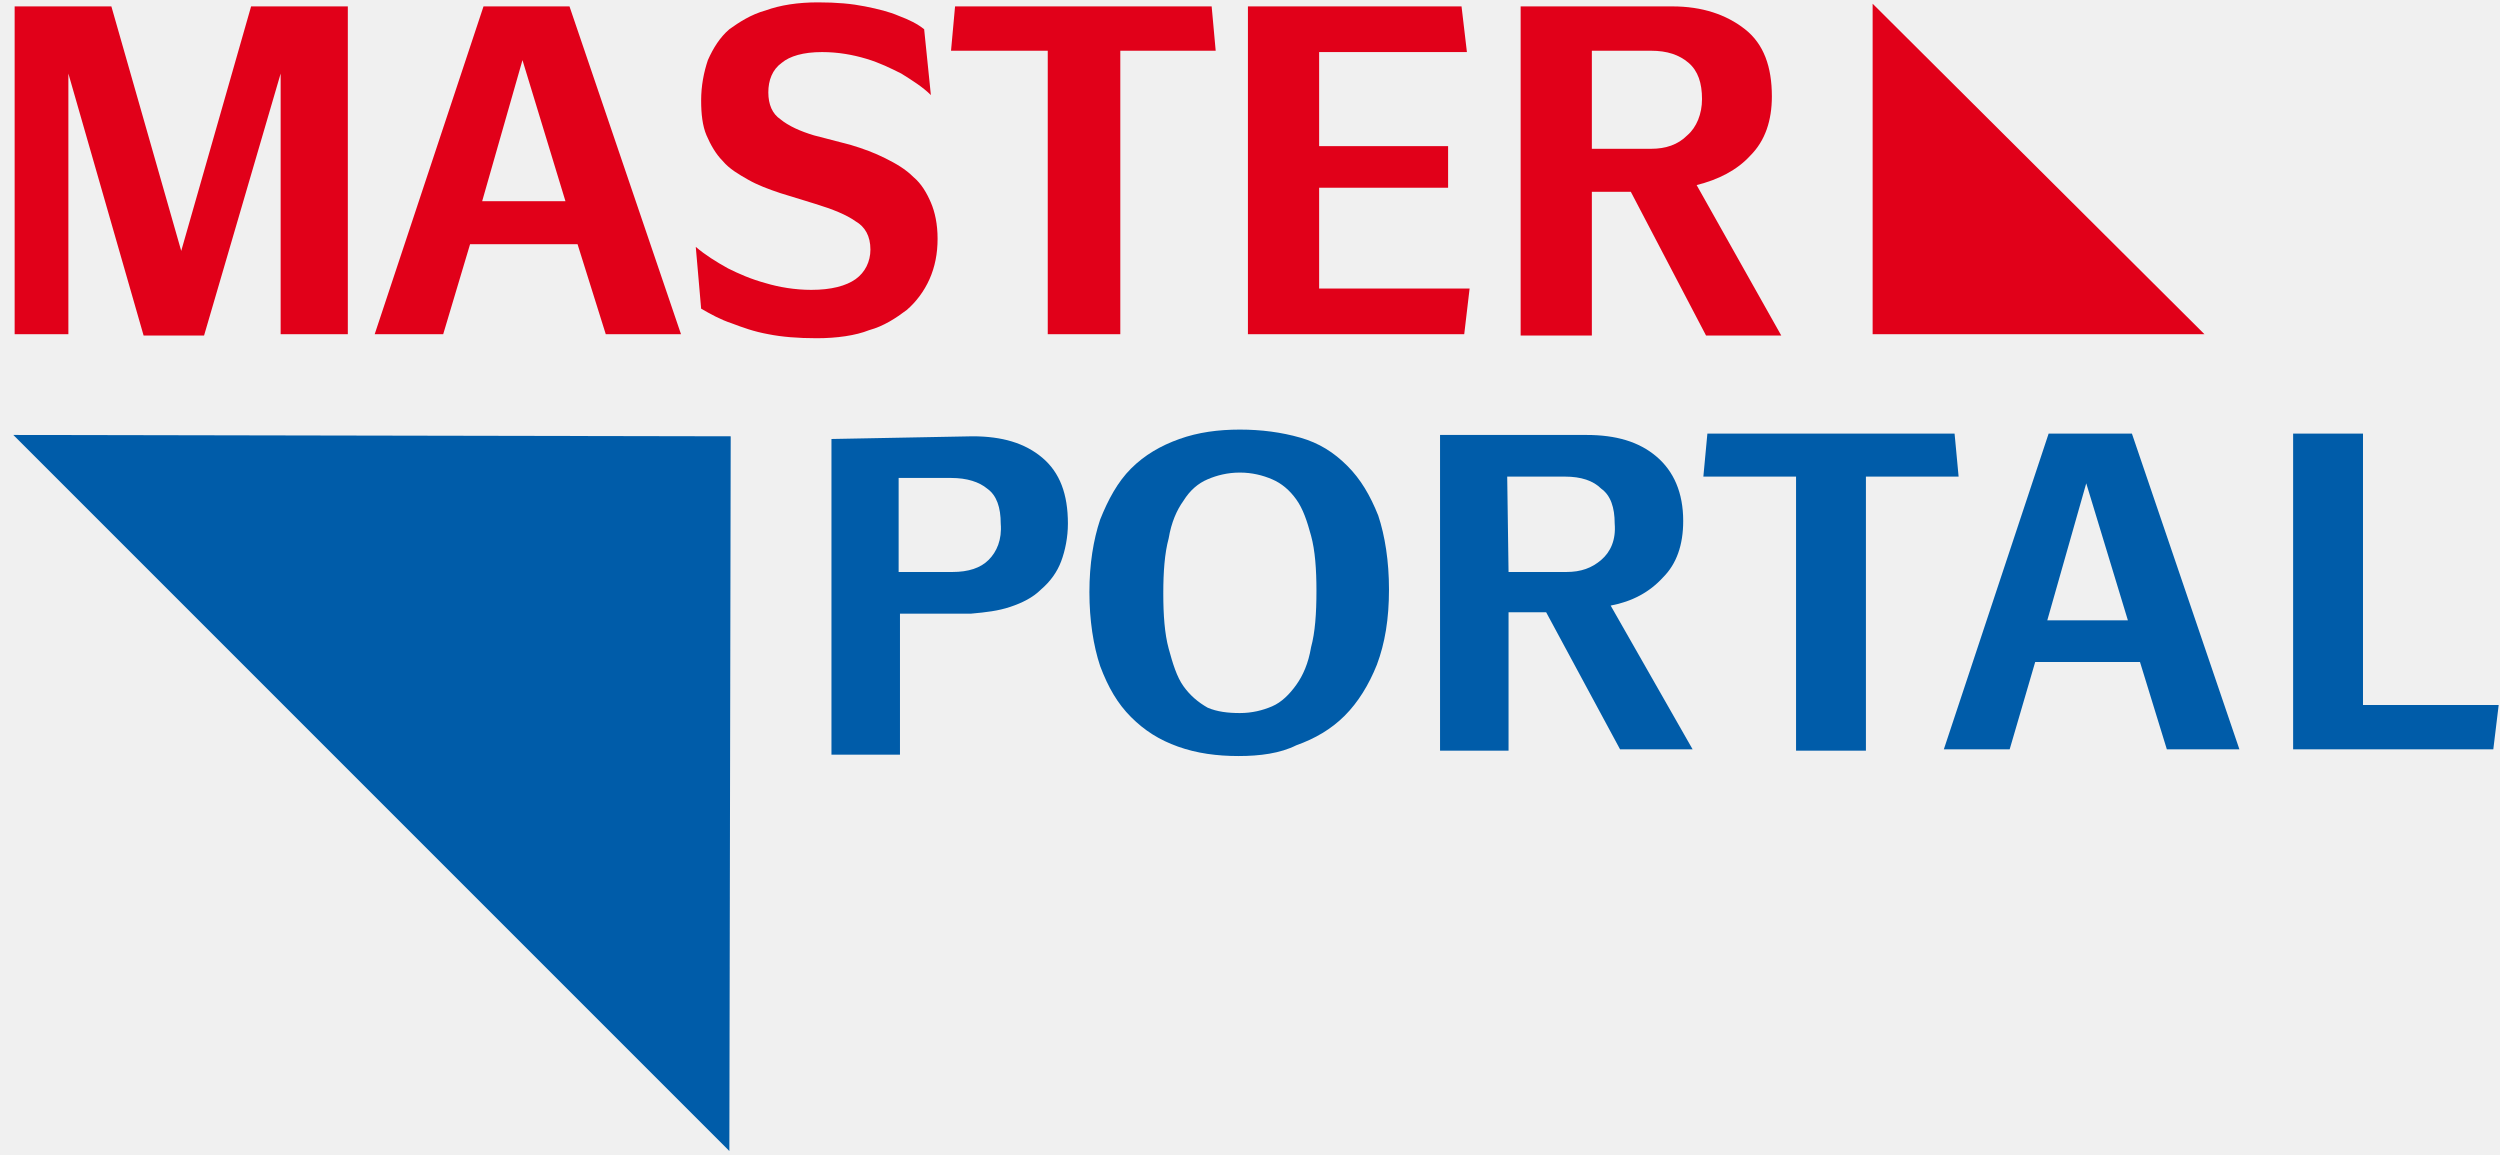
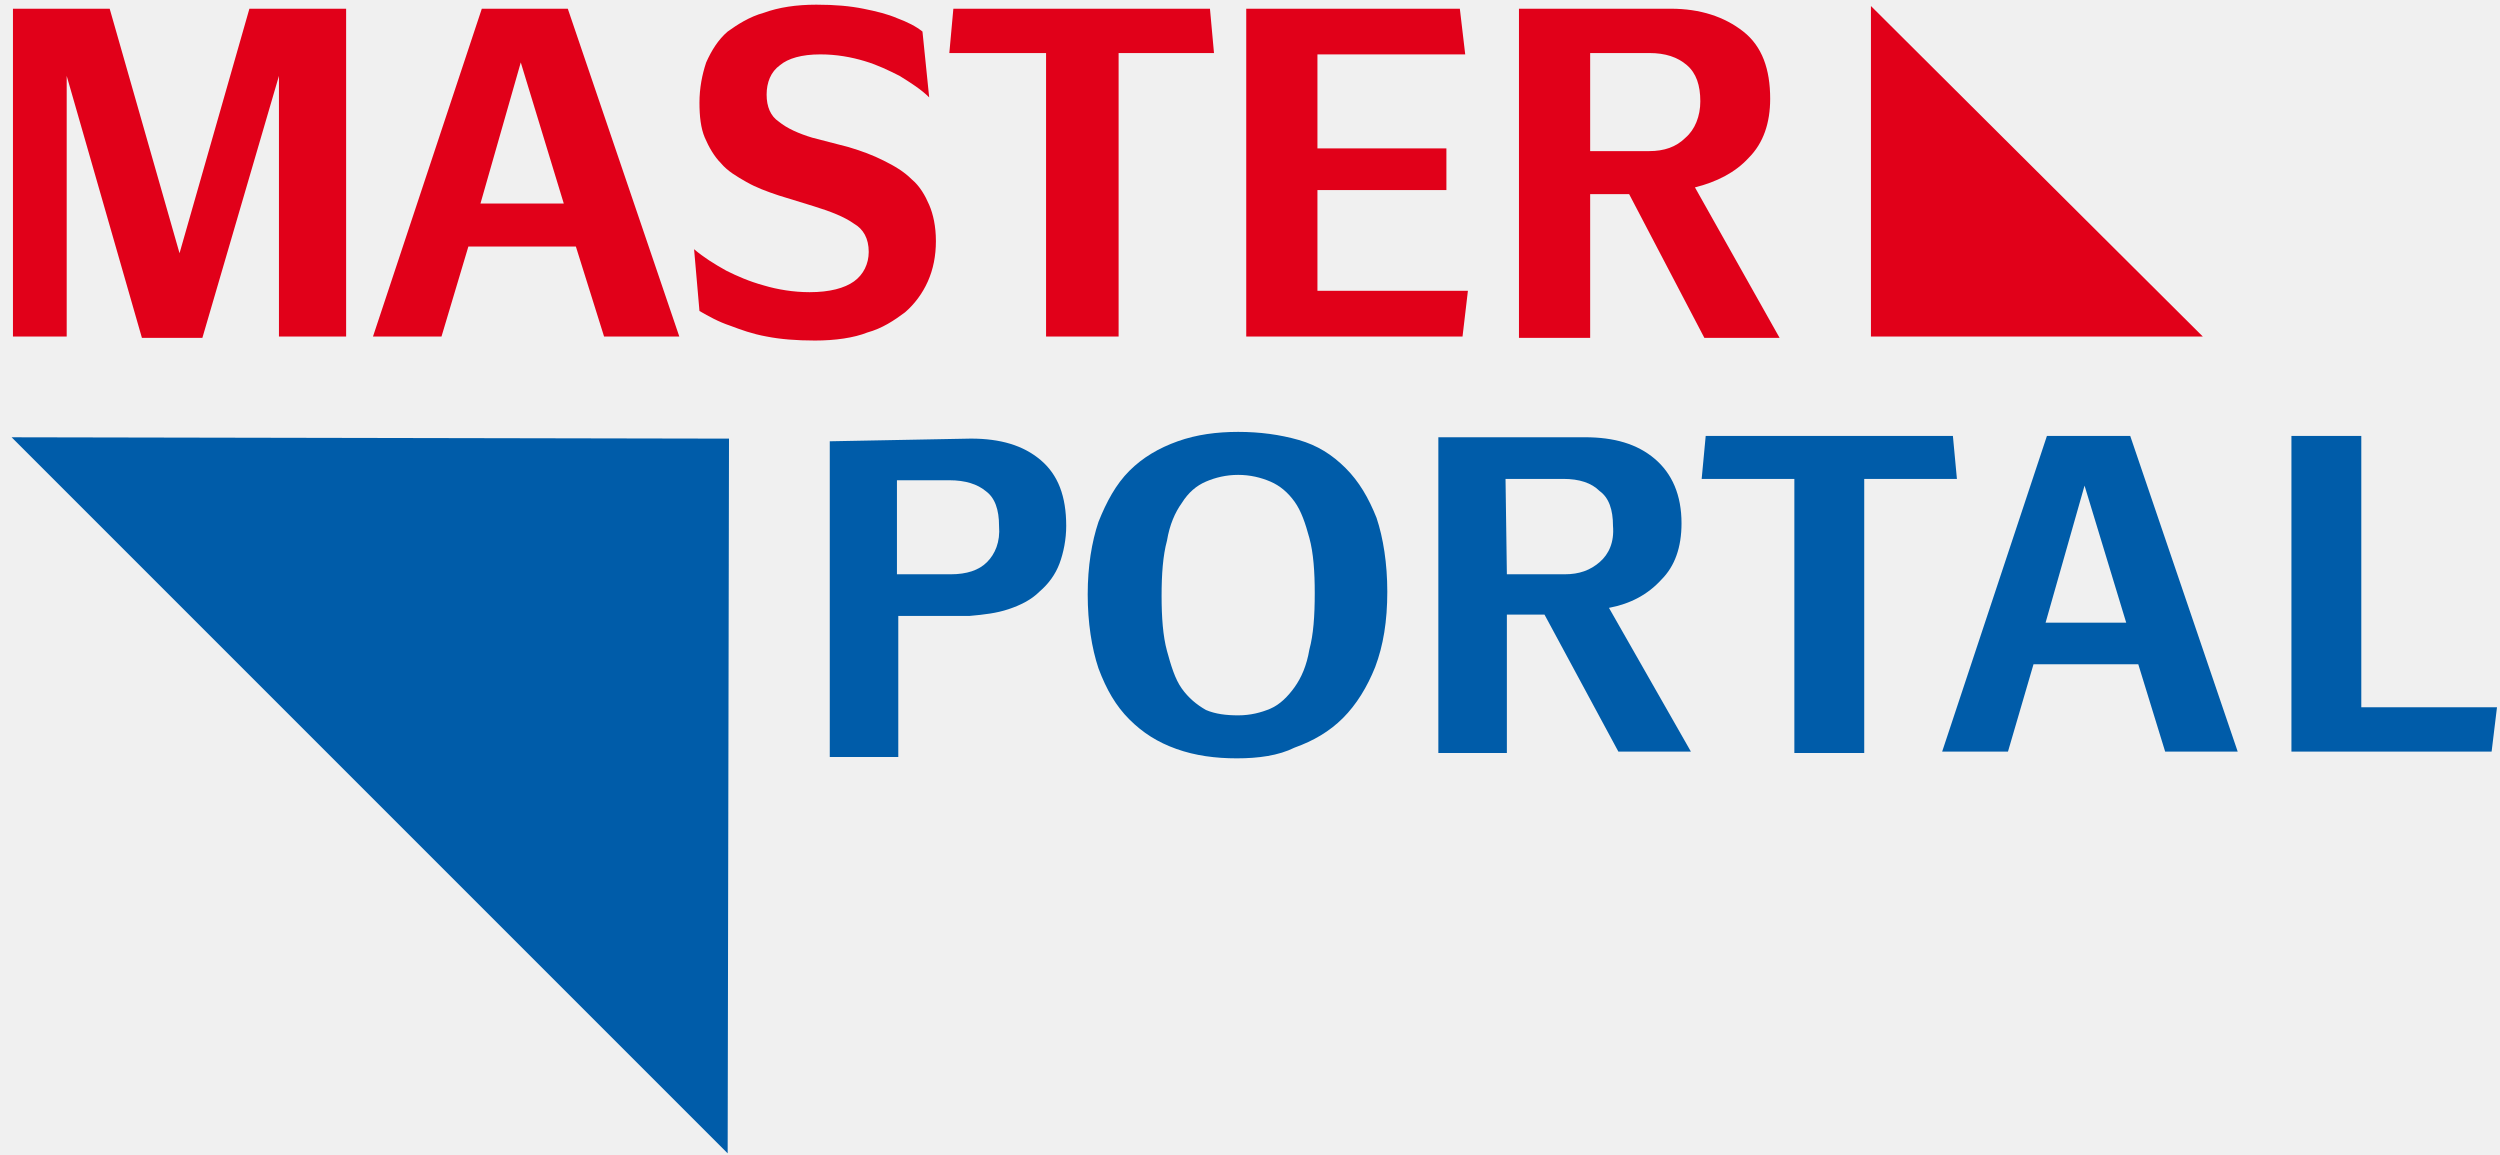
<svg xmlns="http://www.w3.org/2000/svg" width="171" height="79" viewBox="0 0 171 79" fill="none">
-   <g clip-path="url(#clip0_1_50)">
-     <path d="M23.791 0.438V22.859H19.196V5.032L13.958 22.951H9.823L4.677 5.032V22.859H1.002V0.438H7.618L12.396 17.162L17.175 0.438H23.791Z" fill="#E10019" />
-     <path d="M39.504 16.703H32.153L30.315 22.859H25.629L33.072 0.438H38.953L46.58 22.859H41.434L39.504 16.703ZM38.677 13.762L35.737 4.113L32.98 13.762H38.677Z" fill="#E10019" />
-     <path d="M55.861 23.135C54.575 23.135 53.472 23.043 52.553 22.859C51.542 22.676 50.807 22.4 50.072 22.124C49.245 21.849 48.602 21.481 47.958 21.113L47.591 16.886C48.234 17.438 48.969 17.897 49.796 18.357C50.531 18.724 51.358 19.092 52.369 19.367C53.288 19.643 54.391 19.827 55.493 19.827C56.872 19.827 57.883 19.551 58.526 19.092C59.169 18.632 59.537 17.897 59.537 17.07C59.537 16.151 59.169 15.508 58.526 15.14C57.883 14.681 56.964 14.313 55.769 13.946L53.38 13.211C52.553 12.935 51.818 12.659 51.175 12.292C50.531 11.924 49.888 11.557 49.429 11.005C48.969 10.546 48.602 9.903 48.326 9.259C48.05 8.616 47.958 7.789 47.958 6.87C47.958 5.859 48.142 4.94 48.418 4.113C48.785 3.286 49.245 2.551 49.888 2C50.531 1.54 51.358 0.989 52.369 0.713C53.38 0.346 54.575 0.162 55.953 0.162C57.239 0.162 58.25 0.254 59.169 0.438C60.088 0.622 60.823 0.805 61.467 1.081C62.202 1.357 62.753 1.632 63.212 2L63.672 6.503C63.121 5.951 62.385 5.492 61.65 5.032C60.915 4.665 60.18 4.297 59.261 4.022C58.342 3.746 57.331 3.562 56.229 3.562C54.942 3.562 54.023 3.838 53.472 4.297C52.829 4.757 52.553 5.492 52.553 6.319C52.553 7.146 52.829 7.789 53.38 8.157C53.931 8.616 54.758 8.984 55.677 9.259L58.158 9.903C59.077 10.178 59.812 10.454 60.548 10.822C61.283 11.189 61.926 11.557 62.477 12.108C63.029 12.568 63.396 13.211 63.672 13.854C63.948 14.497 64.131 15.324 64.131 16.335C64.131 17.346 63.948 18.265 63.58 19.092C63.212 19.919 62.661 20.654 62.018 21.205C61.283 21.757 60.456 22.308 59.445 22.584C58.526 22.951 57.239 23.135 55.861 23.135Z" fill="#E10019" />
-     <path d="M76.629 3.47V22.859H71.666V3.47H65.05L65.326 0.438H82.877L83.153 3.47H76.629Z" fill="#E10019" />
-     <path d="M100.521 19.735L100.153 22.859H85.358V0.438H99.969L100.337 3.562H90.229V9.994H99.05V12.843H90.229V19.735H100.521Z" fill="#E10019" />
-     <path d="M111.548 13.119H108.883V22.951H104.012V0.438H114.396C116.418 0.438 118.072 0.989 119.358 2C120.645 3.011 121.196 4.573 121.196 6.594C121.196 8.249 120.737 9.627 119.726 10.638C118.807 11.649 117.521 12.292 116.05 12.659L121.839 22.951H116.694L111.548 13.119ZM108.883 10.178H112.926C113.937 10.178 114.764 9.903 115.407 9.259C116.05 8.708 116.418 7.789 116.418 6.778C116.418 5.676 116.142 4.849 115.499 4.297C114.856 3.746 114.029 3.47 112.926 3.47H108.883V10.178Z" fill="#E10019" />
-     <path d="M49.98 29.843L0.91 29.751L49.888 78.73L49.98 29.843Z" fill="#005CA9" />
-     <path d="M128.088 22.859H150.785L128.088 0.254V22.859Z" fill="#E10019" />
-     <path d="M66.52 29.843C68.542 29.843 70.104 30.303 71.299 31.313C72.493 32.324 73.045 33.794 73.045 35.816C73.045 36.735 72.861 37.654 72.585 38.389C72.31 39.124 71.85 39.767 71.207 40.319C70.656 40.87 69.921 41.238 69.094 41.513C68.266 41.789 67.439 41.881 66.429 41.973H61.558V51.621H56.872V30.027L66.52 29.843ZM65.142 39.124C66.245 39.124 67.072 38.849 67.623 38.297C68.175 37.746 68.542 36.919 68.45 35.816C68.45 34.713 68.175 33.886 67.531 33.427C66.98 32.968 66.153 32.692 65.05 32.692H61.467V39.124H65.142Z" fill="#005CA9" />
-     <path d="M84.715 51.713C83.245 51.713 81.867 51.53 80.58 51.07C79.293 50.611 78.283 49.968 77.364 49.048C76.445 48.13 75.802 47.027 75.25 45.557C74.791 44.178 74.515 42.432 74.515 40.503C74.515 38.573 74.791 36.919 75.25 35.54C75.802 34.162 76.445 32.968 77.364 32.048C78.283 31.13 79.385 30.486 80.672 30.027C81.958 29.567 83.337 29.384 84.807 29.384C86.277 29.384 87.656 29.567 88.942 29.935C90.229 30.303 91.24 30.946 92.158 31.865C93.077 32.784 93.721 33.886 94.272 35.265C94.731 36.643 95.007 38.389 95.007 40.319C95.007 42.34 94.731 43.995 94.18 45.465C93.629 46.843 92.894 48.038 91.975 48.957C91.056 49.876 89.953 50.519 88.666 50.978C87.564 51.53 86.185 51.713 84.715 51.713ZM84.807 48.773C85.634 48.773 86.369 48.589 87.012 48.313C87.656 48.038 88.207 47.486 88.666 46.843C89.126 46.2 89.493 45.373 89.677 44.27C89.953 43.259 90.045 41.973 90.045 40.411C90.045 38.94 89.953 37.654 89.677 36.643C89.402 35.632 89.126 34.805 88.666 34.162C88.207 33.519 87.656 33.059 87.012 32.784C86.369 32.508 85.634 32.324 84.807 32.324C83.98 32.324 83.245 32.508 82.602 32.784C81.958 33.059 81.407 33.519 80.948 34.254C80.488 34.897 80.121 35.724 79.937 36.827C79.661 37.838 79.569 39.124 79.569 40.594C79.569 42.065 79.661 43.351 79.937 44.362C80.212 45.373 80.488 46.292 80.948 46.935C81.407 47.578 81.958 48.038 82.602 48.405C83.245 48.681 83.98 48.773 84.807 48.773Z" fill="#005CA9" />
-     <path d="M105.758 41.881H103.185V51.346H98.499V29.751H108.515C110.537 29.751 112.099 30.211 113.294 31.221C114.488 32.232 115.131 33.703 115.131 35.632C115.131 37.286 114.672 38.573 113.753 39.492C112.834 40.503 111.639 41.146 110.169 41.422L115.775 51.254H110.812L105.758 41.881ZM103.185 39.124H107.137C108.148 39.124 108.883 38.849 109.526 38.297C110.169 37.746 110.537 36.919 110.445 35.816C110.445 34.713 110.169 33.886 109.526 33.427C108.975 32.876 108.148 32.6 107.045 32.6H103.093L103.185 39.124Z" fill="#005CA9" />
-     <path d="M127.629 32.6V51.346H122.85V32.6H116.51L116.785 29.659H133.693L133.969 32.6H127.629Z" fill="#005CA9" />
-     <path d="M146.375 45.281H139.207L137.461 51.254H132.958L140.126 29.659H145.823L153.175 51.254H148.212L146.375 45.281ZM145.548 42.432L142.699 33.059L140.034 42.432H145.548Z" fill="#005CA9" />
-     <path d="M170.91 48.221L170.542 51.254H156.85V29.659H161.629V48.221H170.91Z" fill="#005CA9" />
+   <g clip-path="url(#clip0_81_803)">
+     <path d="M23.675 0.596V23.017H19.08V5.19L13.843 23.109H9.707L4.562 5.19V23.017H0.886V0.596H7.502L12.28 17.32L17.059 0.596H23.675Z" fill="#E10019" />
+     <path d="M39.389 16.861H32.037L30.199 23.017H25.513L32.956 0.596H38.837L46.464 23.017H41.318L39.389 16.861ZM38.562 13.92L35.621 4.271L32.864 13.92H38.562Z" fill="#E10019" />
+     <path d="M55.745 23.293C54.459 23.293 53.356 23.201 52.437 23.018C51.426 22.834 50.691 22.558 49.956 22.282C49.129 22.007 48.486 21.639 47.843 21.272L47.475 17.045C48.118 17.596 48.853 18.055 49.68 18.515C50.416 18.883 51.243 19.25 52.253 19.526C53.172 19.801 54.275 19.985 55.378 19.985C56.756 19.985 57.767 19.709 58.41 19.25C59.053 18.791 59.421 18.055 59.421 17.228C59.421 16.309 59.053 15.666 58.41 15.299C57.767 14.839 56.848 14.472 55.653 14.104L53.264 13.369C52.437 13.093 51.702 12.818 51.059 12.45C50.416 12.082 49.772 11.715 49.313 11.164C48.853 10.704 48.486 10.061 48.21 9.418C47.934 8.774 47.843 7.947 47.843 7.028C47.843 6.018 48.026 5.099 48.302 4.272C48.67 3.445 49.129 2.709 49.772 2.158C50.416 1.699 51.243 1.147 52.253 0.872C53.264 0.504 54.459 0.32 55.837 0.32C57.124 0.32 58.135 0.412 59.053 0.596C59.972 0.78 60.708 0.964 61.351 1.239C62.086 1.515 62.637 1.791 63.097 2.158L63.556 6.661C63.005 6.109 62.27 5.65 61.535 5.191C60.799 4.823 60.064 4.455 59.145 4.18C58.226 3.904 57.216 3.72 56.113 3.72C54.826 3.72 53.907 3.996 53.356 4.455C52.713 4.915 52.437 5.65 52.437 6.477C52.437 7.304 52.713 7.947 53.264 8.315C53.816 8.774 54.643 9.142 55.562 9.418L58.043 10.061C58.962 10.336 59.697 10.612 60.432 10.98C61.167 11.347 61.81 11.715 62.361 12.266C62.913 12.726 63.28 13.369 63.556 14.012C63.832 14.655 64.016 15.482 64.016 16.493C64.016 17.504 63.832 18.423 63.464 19.25C63.097 20.077 62.545 20.812 61.902 21.364C61.167 21.915 60.34 22.466 59.329 22.742C58.41 23.11 57.124 23.293 55.745 23.293Z" fill="#E10019" />
+     <path d="M76.513 3.628V23.017H71.551V3.628H64.934L65.21 0.596H82.761L83.037 3.628H76.513Z" fill="#E10019" />
+     <path d="M100.405 19.893L100.037 23.017H85.243V0.596H99.853L100.221 3.72H90.113V10.152H98.934V13.001H90.113V19.893H100.405Z" fill="#E10019" />
+     <path d="M111.432 13.277H108.767V23.109H103.897V0.596H114.28C116.302 0.596 117.956 1.147 119.243 2.158C120.529 3.169 121.08 4.731 121.08 6.752C121.08 8.407 120.621 9.785 119.61 10.796C118.691 11.806 117.405 12.45 115.934 12.817L121.724 23.109H116.578L111.432 13.277ZM108.767 10.336H112.81C113.821 10.336 114.648 10.061 115.291 9.417C115.934 8.866 116.302 7.947 116.302 6.936C116.302 5.834 116.026 5.007 115.383 4.455C114.74 3.904 113.913 3.628 112.81 3.628H108.767V10.336Z" fill="#E10019" />
+     <path d="M49.864 30.002L0.794 29.91L49.772 78.888L49.864 30.002Z" fill="#005CA9" />
+     <path d="M127.972 23.017H150.67L127.972 0.412V23.017Z" fill="#E10019" />
+     <path d="M66.405 30C68.426 30 69.989 30.459 71.183 31.47C72.378 32.481 72.929 33.951 72.929 35.973C72.929 36.892 72.745 37.811 72.47 38.546C72.194 39.281 71.734 39.924 71.091 40.476C70.54 41.027 69.805 41.395 68.978 41.67C68.151 41.946 67.324 42.038 66.313 42.13H61.443V51.778H56.756V30.184L66.405 30ZM65.026 39.281C66.129 39.281 66.956 39.005 67.507 38.454C68.059 37.903 68.426 37.076 68.335 35.973C68.335 34.87 68.059 34.043 67.416 33.584C66.864 33.124 66.037 32.849 64.934 32.849H61.351V39.281H65.026Z" fill="#005CA9" />
+     <path d="M84.599 51.871C83.129 51.871 81.751 51.687 80.464 51.227C79.178 50.768 78.167 50.125 77.248 49.206C76.329 48.287 75.686 47.184 75.135 45.714C74.675 44.336 74.399 42.59 74.399 40.66C74.399 38.73 74.675 37.076 75.135 35.698C75.686 34.319 76.329 33.125 77.248 32.206C78.167 31.287 79.27 30.644 80.556 30.184C81.843 29.725 83.221 29.541 84.691 29.541C86.162 29.541 87.54 29.725 88.826 30.092C90.113 30.46 91.124 31.103 92.043 32.022C92.962 32.941 93.605 34.044 94.156 35.422C94.616 36.8 94.891 38.546 94.891 40.476C94.891 42.498 94.616 44.152 94.064 45.622C93.513 47.001 92.778 48.195 91.859 49.114C90.94 50.033 89.837 50.676 88.551 51.136C87.448 51.687 86.07 51.871 84.599 51.871ZM84.691 48.93C85.518 48.93 86.253 48.746 86.897 48.471C87.54 48.195 88.091 47.644 88.551 47.001C89.01 46.357 89.378 45.53 89.561 44.428C89.837 43.417 89.929 42.13 89.929 40.568C89.929 39.098 89.837 37.811 89.561 36.8C89.286 35.79 89.01 34.963 88.551 34.319C88.091 33.676 87.54 33.217 86.897 32.941C86.253 32.665 85.518 32.482 84.691 32.482C83.864 32.482 83.129 32.665 82.486 32.941C81.843 33.217 81.291 33.676 80.832 34.411C80.372 35.054 80.005 35.882 79.821 36.984C79.545 37.995 79.453 39.282 79.453 40.752C79.453 42.222 79.545 43.509 79.821 44.519C80.097 45.53 80.372 46.449 80.832 47.092C81.291 47.736 81.843 48.195 82.486 48.563C83.129 48.838 83.864 48.93 84.691 48.93Z" fill="#005CA9" />
+     <path d="M105.643 42.038H103.07V51.503H98.383V29.908H108.399C110.421 29.908 111.983 30.368 113.178 31.378C114.372 32.389 115.016 33.86 115.016 35.789C115.016 37.443 114.556 38.73 113.637 39.649C112.718 40.66 111.524 41.303 110.053 41.578L115.659 51.411H110.697L105.643 42.038ZM103.07 39.281H107.021C108.032 39.281 108.767 39.005 109.41 38.454C110.053 37.903 110.421 37.076 110.329 35.973C110.329 34.87 110.053 34.043 109.41 33.584C108.859 33.032 108.032 32.757 106.929 32.757H102.978L103.07 39.281Z" fill="#005CA9" />
+     <path d="M127.513 32.757V51.503H122.734V32.757H116.394L116.67 29.816H133.578L133.853 32.757H127.513Z" fill="#005CA9" />
+     <path d="M146.259 45.438H139.091L137.345 51.411H132.843L140.01 29.816H145.707L153.059 51.411H148.097L146.259 45.438ZM145.432 42.589L142.583 33.216L139.918 42.589H145.432Z" fill="#005CA9" />
+     <path d="M170.794 48.379L170.426 51.411H156.734V29.816H161.513V48.379H170.794Z" fill="#005CA9" />
  </g>
  <defs>
-     <clipPath id="clip0_1_50">
-       <rect width="170" height="78.568" fill="white" transform="translate(0.909729 0.162048)" />
+     <clipPath id="clip0_81_803">
+       <rect width="170" height="78.568" fill="white" transform="translate(0.793945 0.320312)" />
    </clipPath>
  </defs>
</svg>
